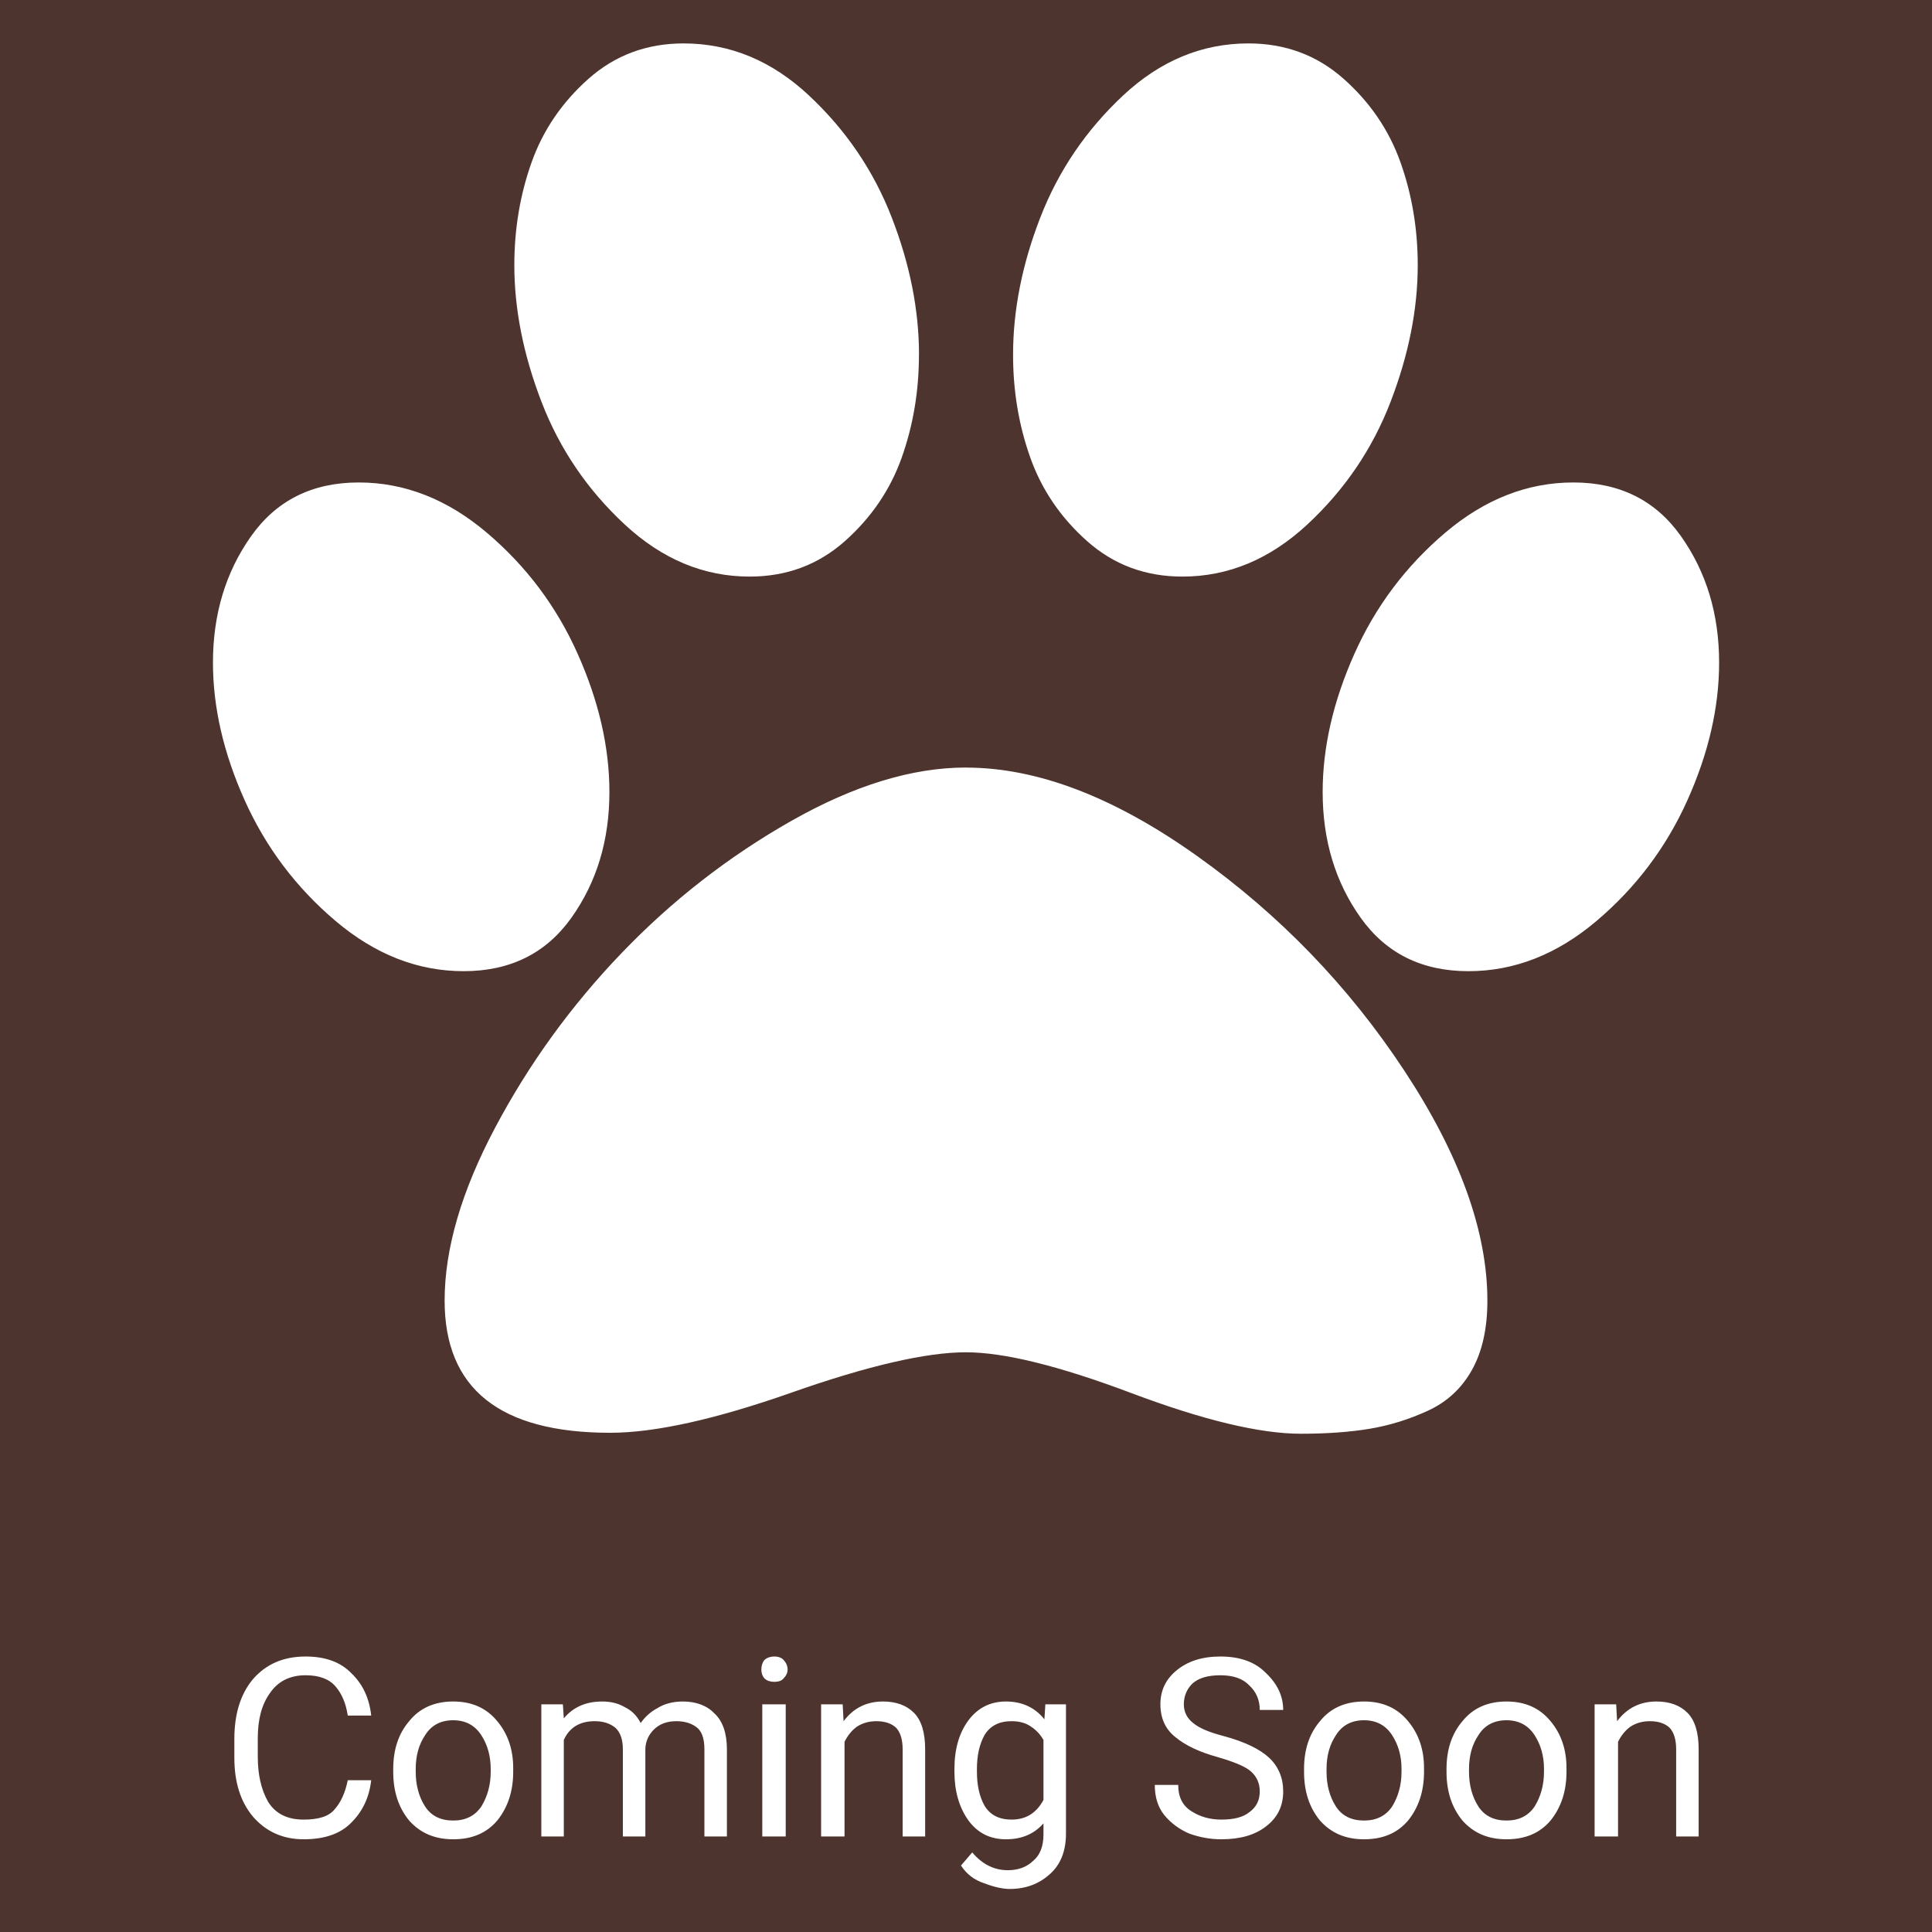
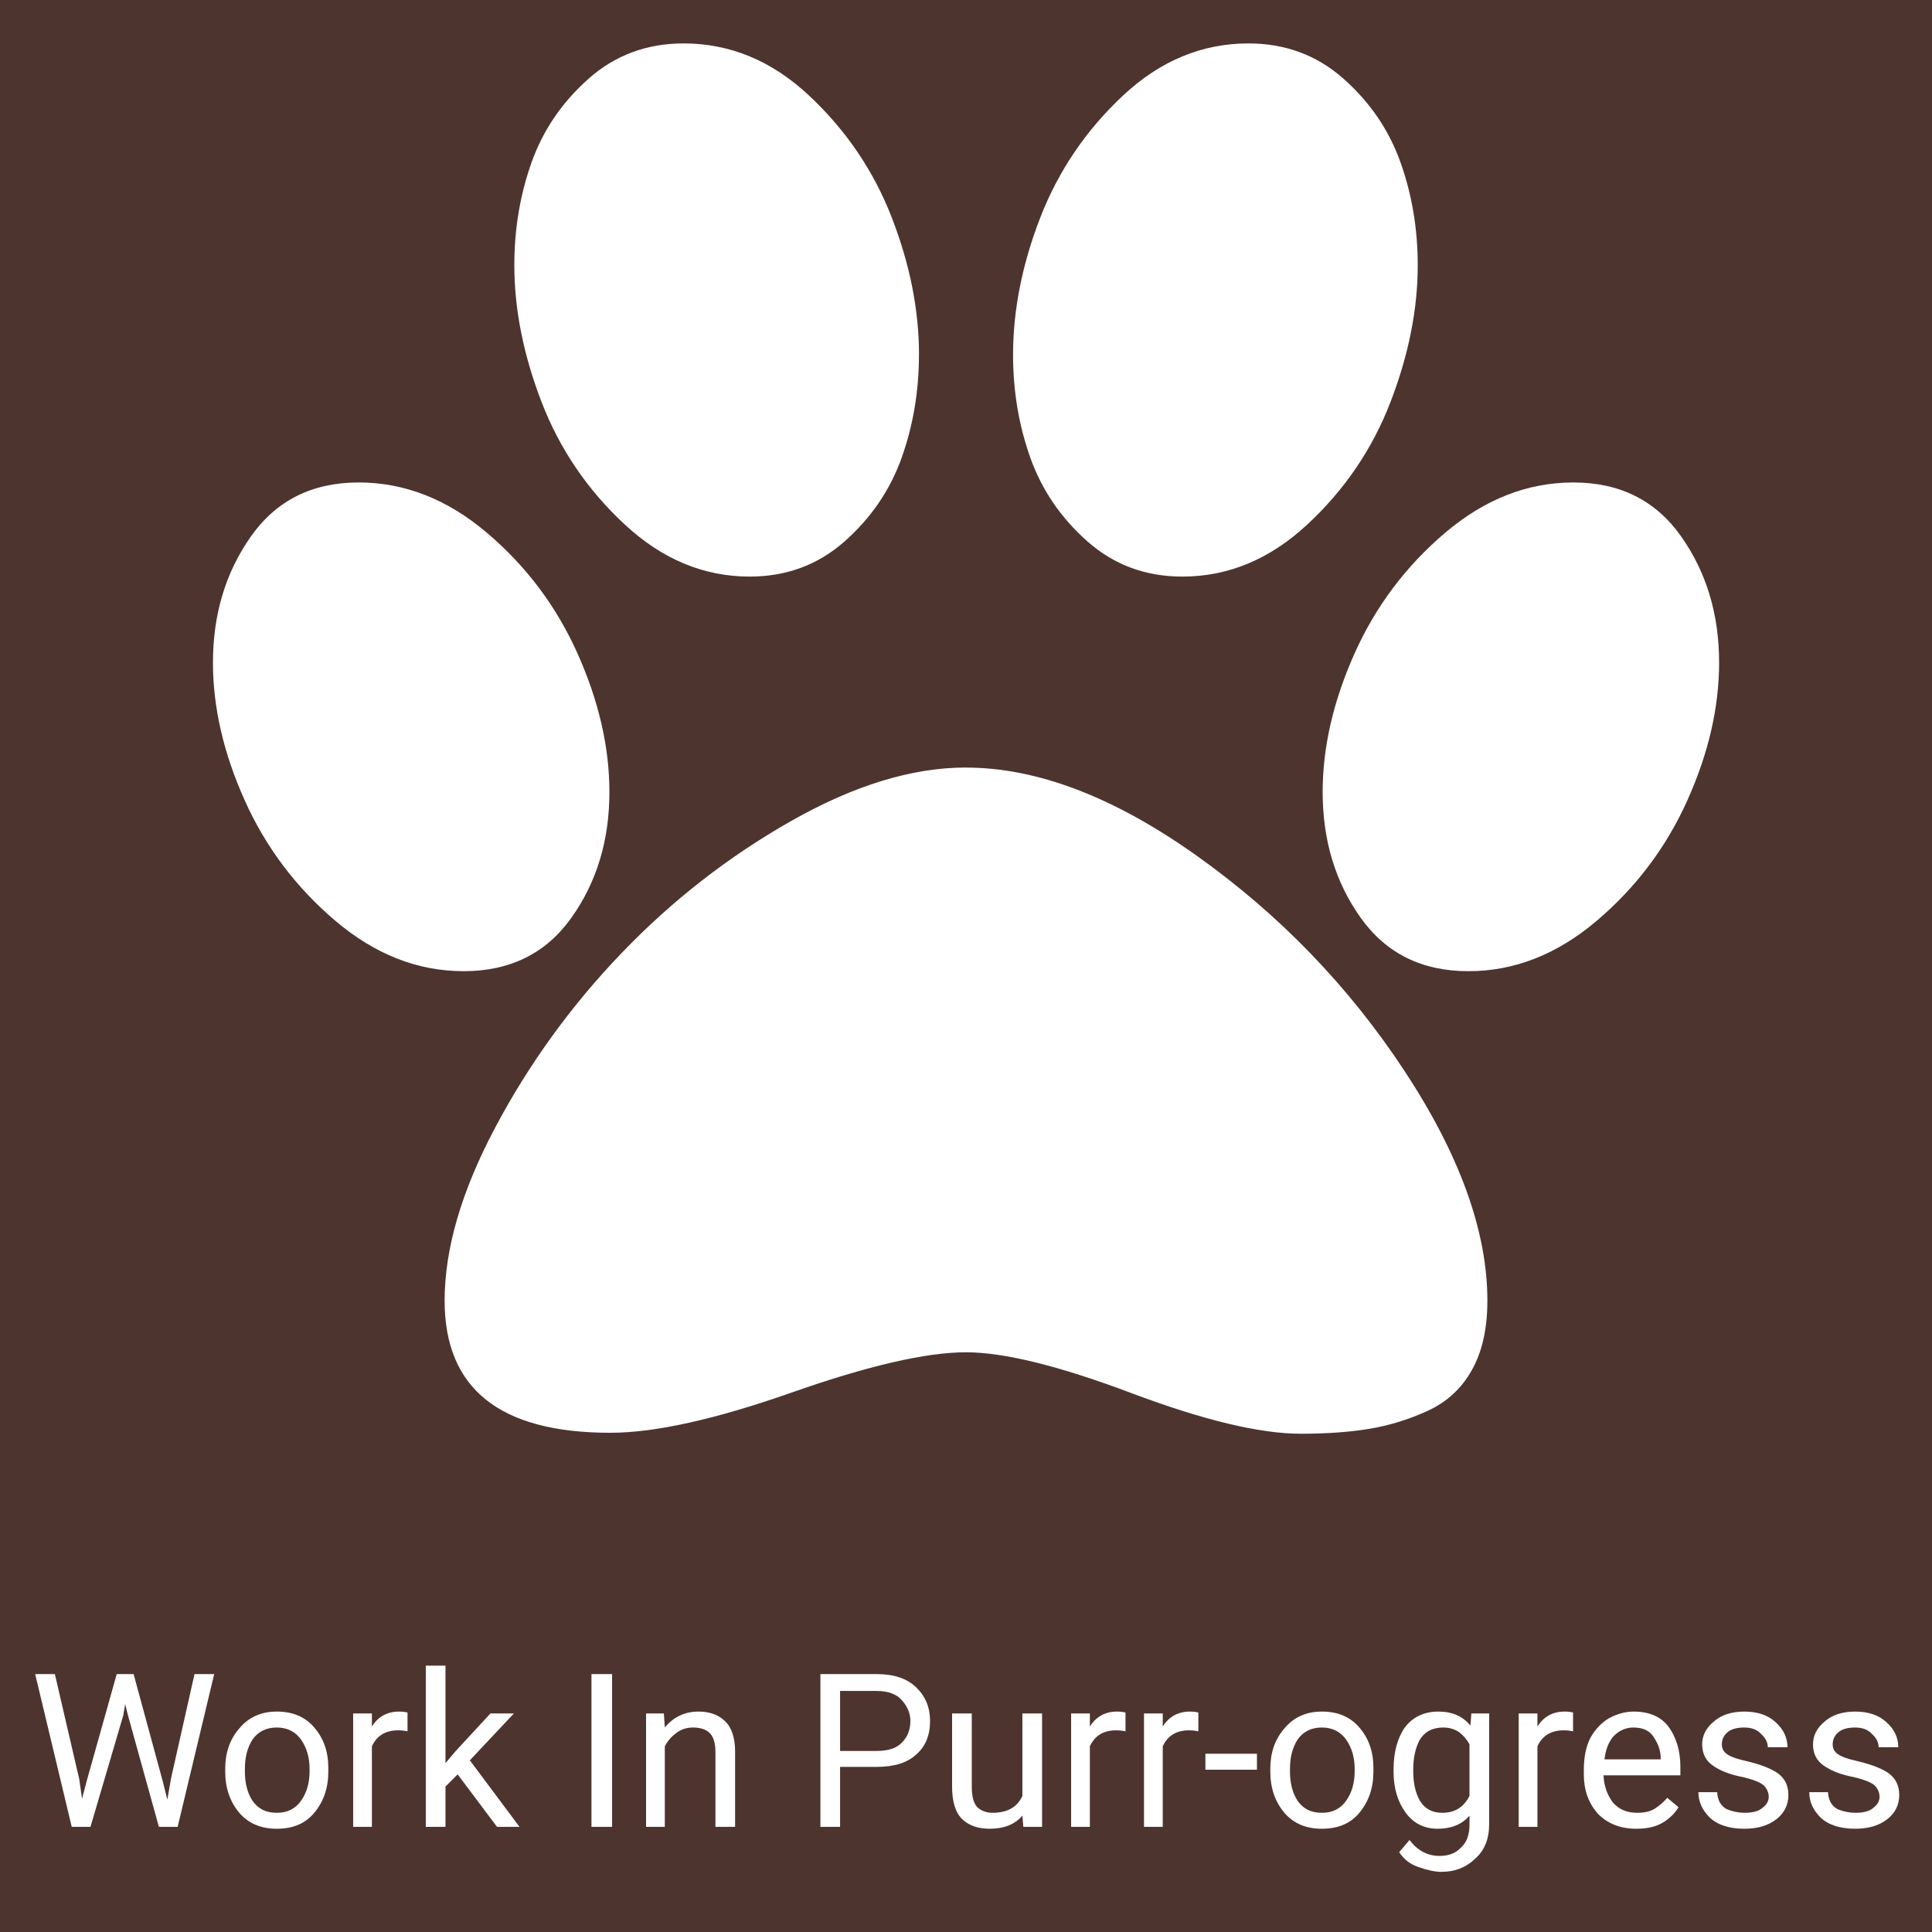
<svg xmlns="http://www.w3.org/2000/svg" width="200" height="200" viewBox="0 0 52.917 52.917" version="1.1" id="svg8">
  <defs id="defs2" />
  <g id="layer2">
    <rect style="opacity:1;fill:#4e342e;fill-opacity:1;stroke:none;stroke-width:1.636;stroke-miterlimit:4;stroke-dasharray:none;stroke-dashoffset:0;stroke-opacity:1" id="rect823" width="52.917" height="52.917" x="-4.4408921e-016" y="-1.4382325e-006" />
  </g>
  <g id="layer1" transform="translate(0,-244.0833)">
    <g id="g4539" transform="matrix(1.643037,0,0,1.643037,-17.01369,-176.7185)">
-       <text id="text817" y="286.728" x="14.011" style="font-style:normal;font-variant:normal;font-weight:normal;font-stretch:normal;font-size:4.165px;line-height:1.25;font-family:Roboto;-inkscape-font-specification:Roboto;letter-spacing:0px;word-spacing:0px;fill:#ffffff;fill-opacity:1;stroke:none;stroke-width:0.104" xml:space="preserve">
-         <tspan style="fill:#ffffff;stroke-width:0.104" y="286.728" x="14.011" id="tspan815">Coming Soon</tspan>
+       <text id="text817" y="286.568" x="10.831" style="font-style:normal;font-variant:normal;font-weight:normal;font-stretch:normal;font-size:3.576px;line-height:1.25;font-family:Roboto;-inkscape-font-specification:Roboto;letter-spacing:0px;word-spacing:0px;fill:#ffffff;fill-opacity:1;stroke:none;stroke-width:0.089" xml:space="preserve">
+         <tspan style="fill:#ffffff;stroke-width:0.089" y="286.568" x="10.831" id="tspan815">Work In Purr-ogress</tspan>
      </text>
      <path id="path2" d="m 25.674,262.027 q 0,0.905 -0.287,1.713 -0.287,0.807 -0.951,1.396 -0.664,0.588 -1.584,0.588 -1.147,0 -2.082,-0.868 -0.935,-0.868 -1.388,-2.045 -0.453,-1.177 -0.453,-2.278 0,-0.905 0.287,-1.713 0.287,-0.807 0.951,-1.396 0.664,-0.588 1.584,-0.588 1.162,0 2.09,0.868 0.928,0.868 1.381,2.037 0.453,1.169 0.453,2.286 z m -5.16,7.288 q 0,1.207 -0.634,2.097 -0.634,0.89 -1.796,0.89 -1.147,0 -2.135,-0.837 -0.988,-0.837 -1.516,-2.014 -0.528,-1.177 -0.528,-2.293 0,-1.207 0.634,-2.105 0.634,-0.898 1.796,-0.898 1.147,0 2.135,0.837 0.988,0.837 1.516,2.022 0.528,1.184 0.528,2.301 z m 5.945,-0.407 q 1.78,0 3.848,1.471 2.067,1.471 3.455,3.576 1.388,2.105 1.388,3.84 0,0.694 -0.257,1.154 -0.257,0.46 -0.732,0.679 -0.475,0.219 -0.973,0.302 -0.498,0.083 -1.147,0.083 -1.026,0 -2.829,-0.679 -1.803,-0.679 -2.754,-0.679 -0.996,0 -2.905,0.671 -1.909,0.671 -3.025,0.671 -2.761,0 -2.761,-2.203 0,-1.298 0.845,-2.889 0.845,-1.592 2.105,-2.905 1.26,-1.313 2.829,-2.203 1.569,-0.89 2.912,-0.89 z m 3.606,-3.184 q -0.92,0 -1.584,-0.588 -0.664,-0.588 -0.951,-1.396 -0.287,-0.807 -0.287,-1.713 0,-1.117 0.453,-2.286 0.453,-1.169 1.381,-2.037 0.928,-0.868 2.09,-0.868 0.92,0 1.584,0.588 0.664,0.588 0.951,1.396 0.287,0.807 0.287,1.713 0,1.101 -0.453,2.278 -0.453,1.177 -1.388,2.045 -0.935,0.868 -2.082,0.868 z m 6.518,-1.569 q 1.162,0 1.796,0.898 0.634,0.898 0.634,2.105 0,1.117 -0.528,2.293 -0.528,1.177 -1.516,2.014 -0.988,0.837 -2.135,0.837 -1.162,0 -1.796,-0.89 -0.634,-0.89 -0.634,-2.097 0,-1.117 0.528,-2.301 0.528,-1.184 1.516,-2.022 0.988,-0.837 2.135,-0.837 z" style="fill:#ffffff;stroke-width:0.015" />
    </g>
  </g>
</svg>
